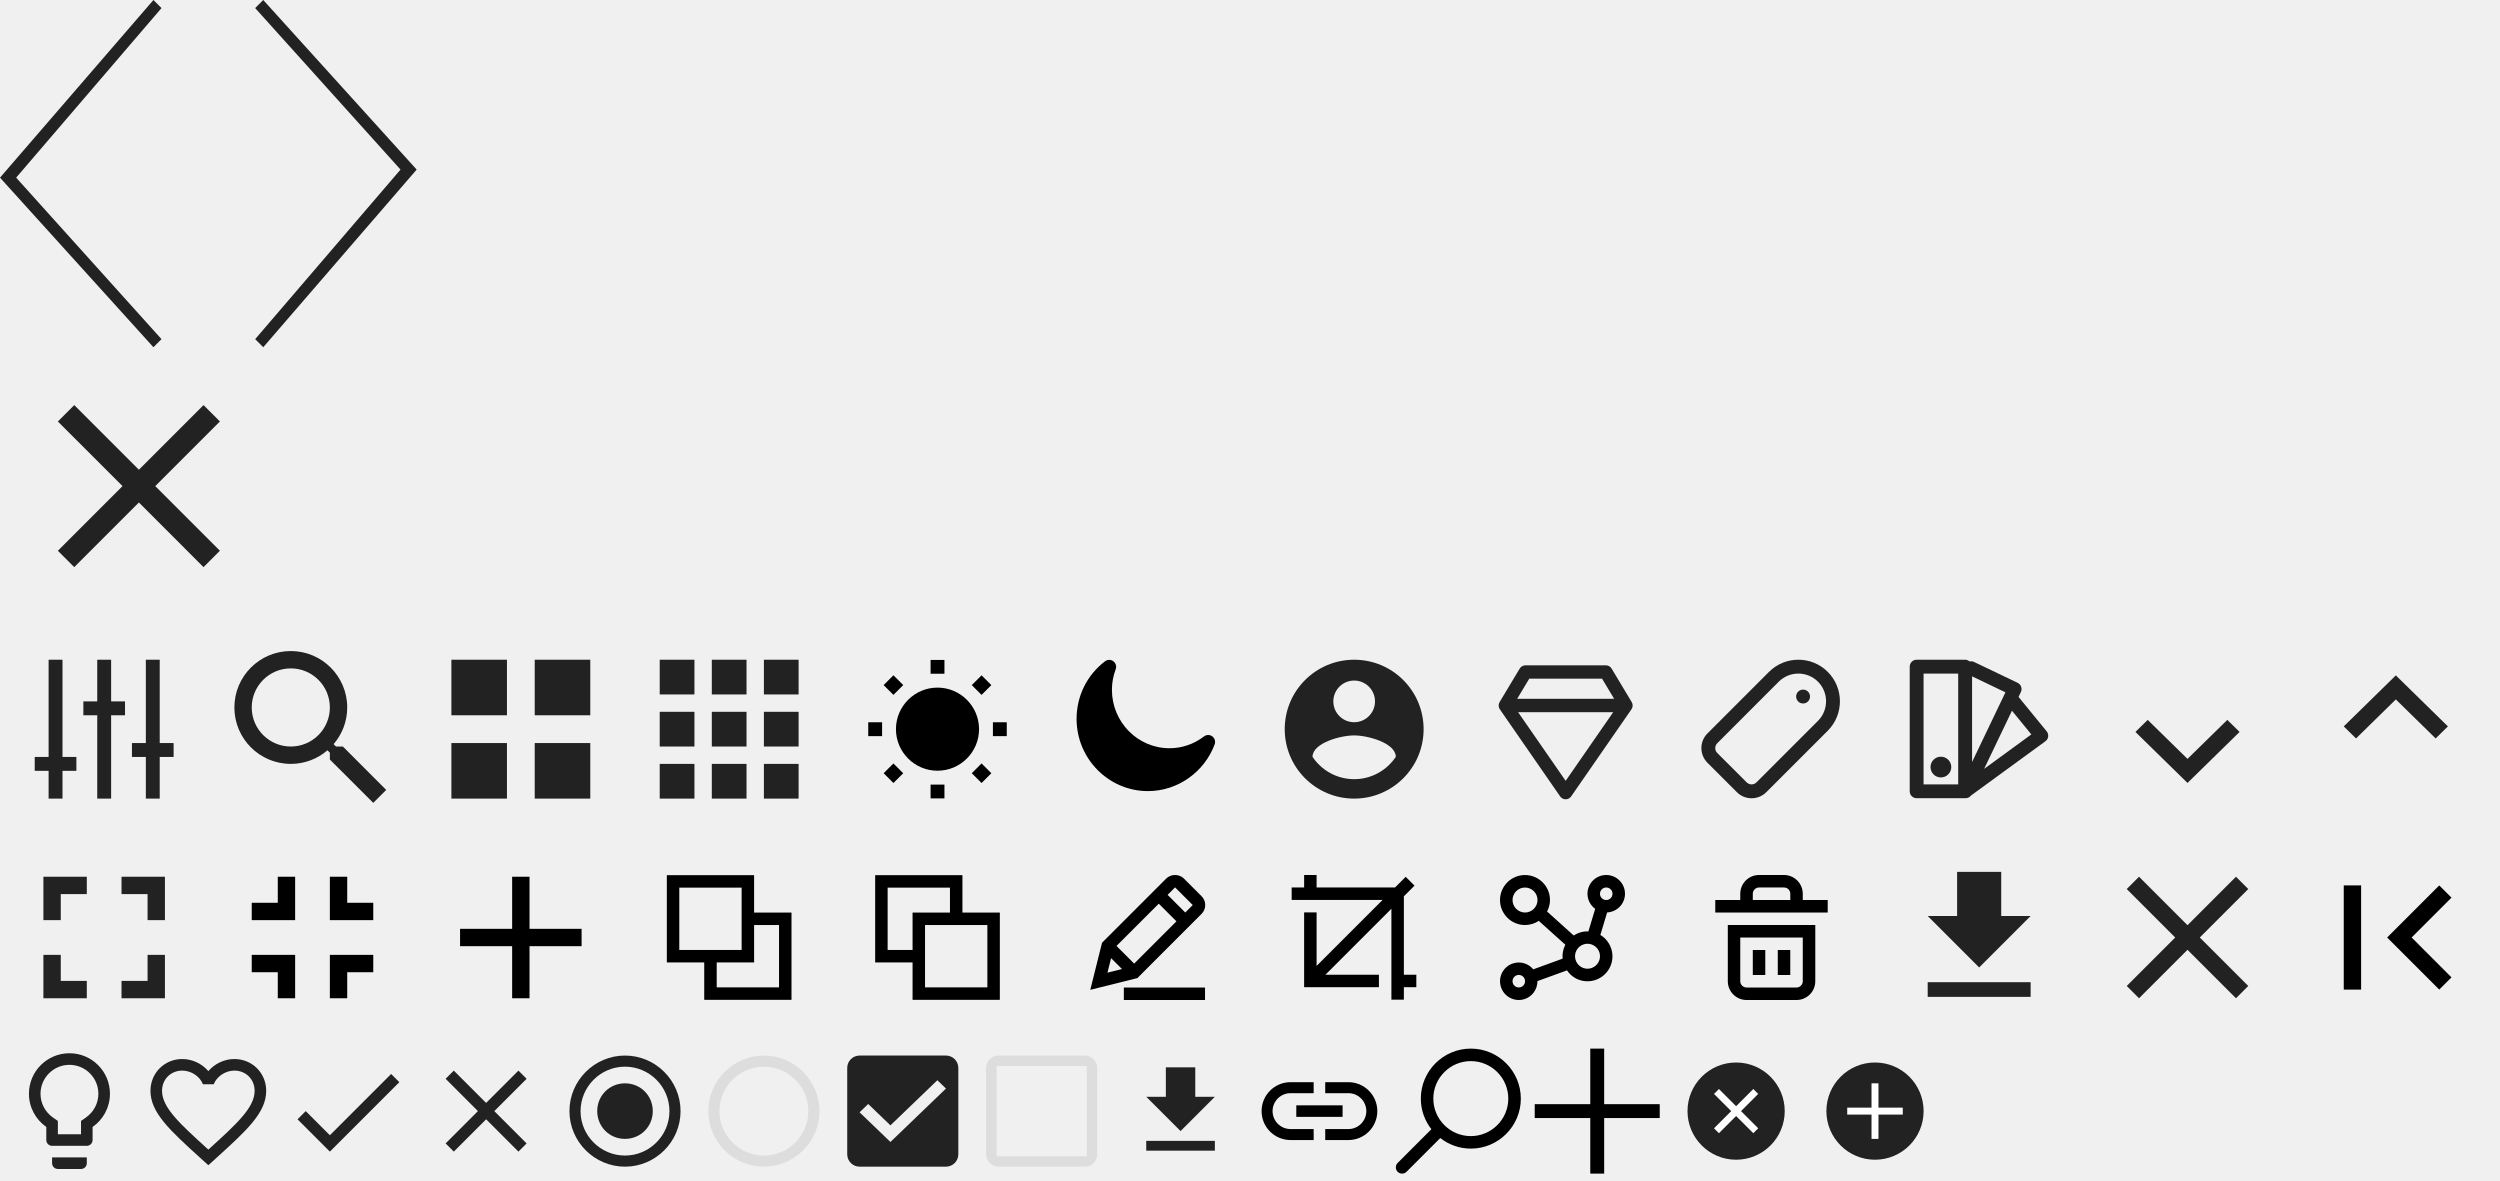
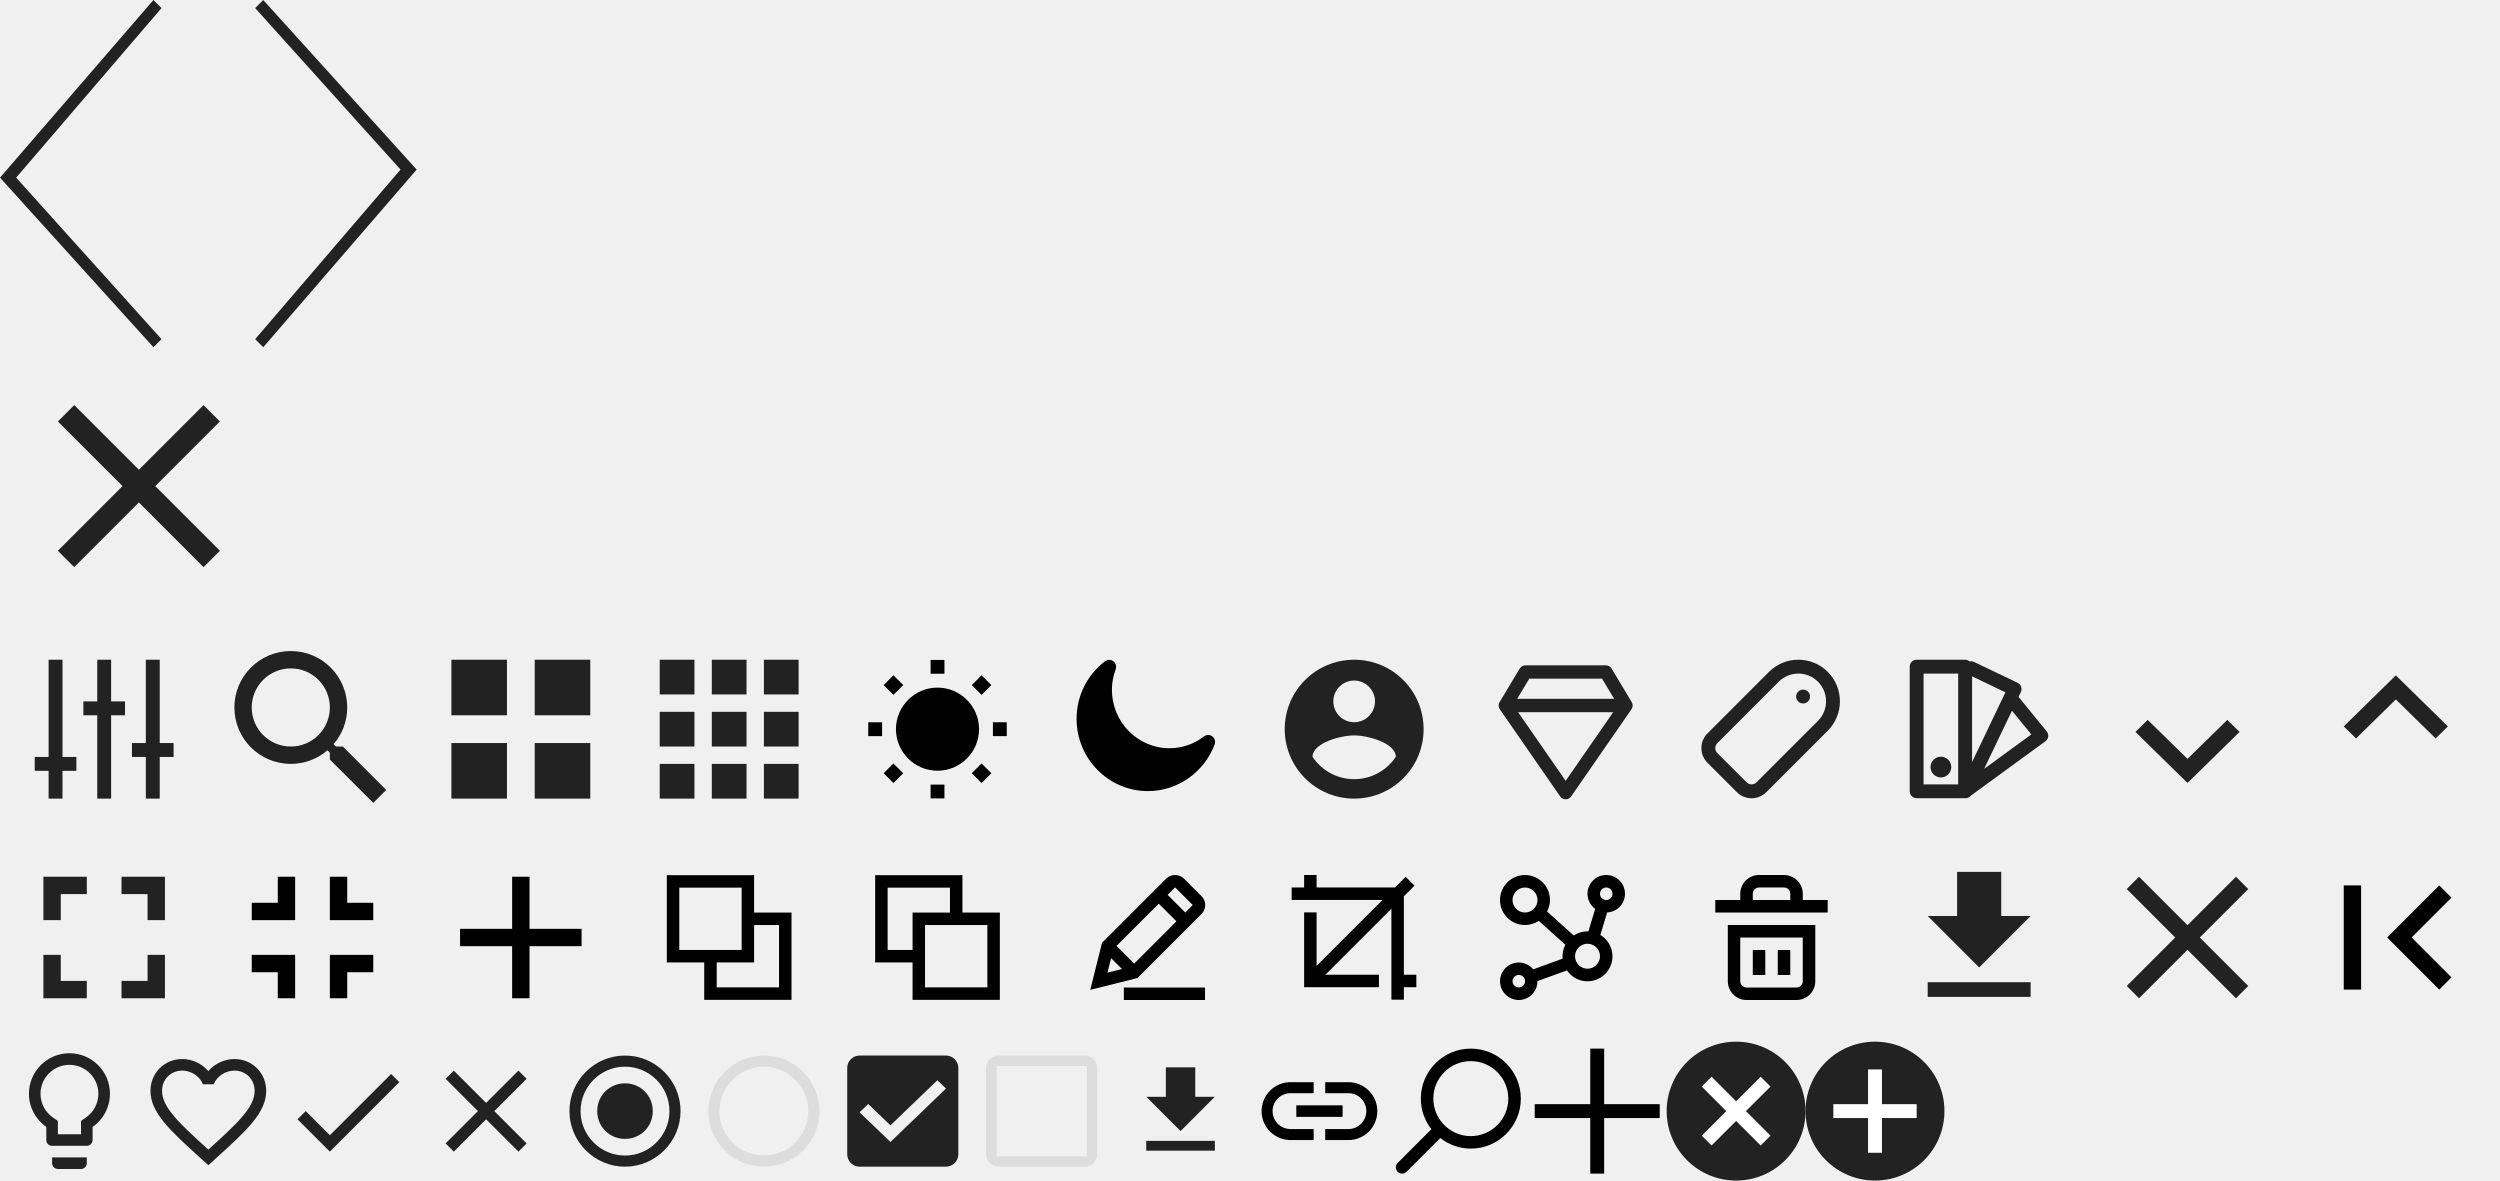
<svg xmlns="http://www.w3.org/2000/svg" xmlns:xlink="http://www.w3.org/1999/xlink" width="360px" height="170px" viewBox="0 0 360 170" version="1.1">
  <defs>
    <polygon id="path-1" points="0 0 20 0 20 20 0 20" />
  </defs>
  <g id="icon" stroke="none" stroke-width="1" fill="none" fill-rule="evenodd">
    <g id="svg_sprite">
      <g id="ic-account-circle-48-px" transform="translate(180, 90)">
        <g id="Group">
          <polygon id="Shape" points="0 0 30 0 30 30 0 30" />
          <path d="M15,5 C9.475,5 5,9.475 5,15 C5,20.525 9.475,25 15,25 C20.525,25 25,20.525 25,15 C25,9.475 20.525,5 15,5 L15,5 Z M15,8 C16.655,8 18,9.345 18,11 C18,12.66 16.655,14 15,14 C13.345,14 12,12.66 12,11 C12,9.345 13.345,8 15,8 L15,8 Z M15,22.2 C12.495,22.2 10.295,20.92 9,18.98 C9.025,16.995 13.005,15.9 15,15.9 C16.995,15.9 20.97,16.995 21,18.98 C19.705,20.92 17.505,22.2 15,22.2 L15,22.2 Z" id="Shape" fill="#222222" />
        </g>
      </g>
      <g id="ic-done-48-px" transform="translate(40, 150)">
        <g id="Group">
          <polygon id="Shape" points="0 0 20 0 20 20 0 20" />
          <polygon id="Shape" fill="#222222" points="7.5 13.475 4.025 10 2.846 11.179 7.5 15.833 17.5 5.833 16.321 4.654" />
        </g>
      </g>
      <g id="ic-favorite-border-48-px" transform="translate(20, 150)">
        <g id="Group">
          <polygon id="Shape" points="0 0 20 0 20 20 0 20" />
          <path d="M13.75,2.5 C12.3,2.5 10.908,3.175 10,4.237 C9.092,3.175 7.7,2.5 6.25,2.5 C3.679,2.5 1.667,4.513 1.667,7.083 C1.667,10.229 4.5,12.8 8.792,16.696 L10,17.792 L11.208,16.696 C15.5,12.8 18.333,10.229 18.333,7.083 C18.333,4.513 16.321,2.5 13.75,2.5 L13.75,2.5 Z M10.088,15.463 L10,15.542 L9.912,15.463 C5.95,11.867 3.333,9.492 3.333,7.083 C3.333,5.421 4.588,4.167 6.25,4.167 C7.533,4.167 8.783,4.996 9.221,6.133 L10.775,6.133 C11.217,4.996 12.467,4.167 13.75,4.167 C15.412,4.167 16.667,5.421 16.667,7.083 C16.667,9.492 14.05,11.867 10.088,15.463 L10.088,15.463 Z" id="Shape" fill="#222222" />
        </g>
      </g>
      <g id="ic-lightbulb-outline-48-px" transform="translate(0, 150)">
        <g id="Clipped">
          <mask id="mask-2" fill="white">
            <use xlink:href="#path-1" />
          </mask>
          <g id="a" />
          <path d="M7.5,17.5 C7.5,17.958 7.875,18.333 8.333,18.333 L11.667,18.333 C12.125,18.333 12.5,17.958 12.5,17.5 L12.5,16.667 L7.5,16.667 L7.5,17.5 L7.5,17.5 Z M10,1.667 C6.779,1.667 4.167,4.279 4.167,7.5 C4.167,9.483 5.158,11.229 6.667,12.283 L6.667,14.167 C6.667,14.625 7.042,15 7.5,15 L12.5,15 C12.958,15 13.333,14.625 13.333,14.167 L13.333,12.283 C14.842,11.229 15.833,9.483 15.833,7.5 C15.833,4.279 13.221,1.667 10,1.667 L10,1.667 Z M12.379,10.917 L11.667,11.412 L11.667,13.333 L8.333,13.333 L8.333,11.417 L7.621,10.921 C6.5,10.137 5.833,8.863 5.833,7.504 C5.833,5.208 7.704,3.337 10,3.337 C12.296,3.337 14.167,5.208 14.167,7.504 C14.167,8.858 13.5,10.133 12.379,10.917 L12.379,10.917 Z" id="Shape" fill="#222222" mask="url(#mask-2)" />
        </g>
      </g>
      <g id="ic-clear-48-px" transform="translate(0, 50)">
        <g id="Group">
          <polygon id="Shape" fill="#222222" points="31.667 10.692 29.308 8.333 20 17.642 10.692 8.333 8.333 10.692 17.642 20 8.333 29.308 10.692 31.667 20 22.358 29.308 31.667 31.667 29.308 22.358 20" />
          <polygon id="Shape" points="0 0 40 0 40 40 0 40" />
        </g>
      </g>
      <g id="ic-clear-48-px-copy" transform="translate(300, 120)">
        <g id="Group">
          <polygon id="Shape" fill="#222222" points="23.75 8.019 21.981 6.25 15 13.231 8.019 6.25 6.25 8.019 13.231 15 6.25 21.981 8.019 23.75 15 16.769 21.981 23.75 23.75 21.981 16.769 15" />
          <polygon id="Shape" points="0 0 30 0 30 30 0 30" />
        </g>
      </g>
      <g id="icon-prev">
        <g id="Assets">
          <g>
            <g id="Web-assets">
              <polygon id="prev" fill="#222222" transform="translate(11.62791, 25) scale(-1, 1) translate(-11.62791, -25) " points="23.256 25.581 1.163 50 4.61852778e-14 48.837 20.93 25.581 4.61852778e-14 1.163 1.163 0" />
              <rect id="Rectangle" x="0" y="0" width="30" height="50" />
            </g>
          </g>
        </g>
      </g>
      <g id="icon-prev" transform="translate(45, 25) rotate(-180) translate(-45, -25) translate(30, 0)">
        <g id="Assets">
          <g>
            <g id="Web-assets">
              <polygon id="prev" fill="#222222" transform="translate(11.62791, 25) scale(-1, 1) translate(-11.62791, -25) " points="23.256 25.581 1.163 50 -6.75015599e-14 48.837 20.93 25.581 -6.75015599e-14 1.163 1.163 0" />
              <rect id="Rectangle-2" x="0" y="0" width="30" height="50" />
            </g>
          </g>
        </g>
      </g>
      <g id="ic-clear-all-48-px" transform="translate(0, 90)">
        <g id="Group">
          <polygon id="Shape" points="0 0 30 0 30 30 0 30" />
          <path d="M21,17 L19,17 L19,19 L21,19 L21,25 L23,25 L23,19 L25,19 L25,17 L23,17 L23,5 L21,5 L21,17 Z M14.003,11 L12.003,11 L12.003,13 L14.003,13 L14.003,25 L16.003,25 L16.003,13 L18.003,13 L18.003,11 L16.003,11 L16.003,5 L14.003,5 L14.003,11 Z M7,19 L5,19 L5,21 L7,21 L7,25 L9,25 L9,21 L11,21 L11,19 L9,19 L9,5 L7,5 L7,19 Z" id="Combined-Shape" fill="#222222" />
        </g>
      </g>
      <g id="Group-8" transform="translate(90, 90)">
        <polygon id="Shape" points="0 0 30 0 30 30 0 30" />
        <path d="M5,10 L10,10 L10,5 L5,5 L5,10 L5,10 Z M12.5,25 L17.5,25 L17.5,20 L12.5,20 L12.5,25 L12.5,25 Z M5,25 L10,25 L10,20 L5,20 L5,25 L5,25 Z M5,17.5 L10,17.5 L10,12.5 L5,12.5 L5,17.5 L5,17.5 Z M12.5,17.5 L17.5,17.5 L17.5,12.5 L12.5,12.5 L12.5,17.5 L12.5,17.5 Z M20,5 L20,10 L25,10 L25,5 L20,5 L20,5 Z M12.5,10 L17.5,10 L17.5,5 L12.5,5 L12.5,10 L12.5,10 Z M20,17.5 L25,17.5 L25,12.5 L20,12.5 L20,17.5 L20,17.5 Z M20,25 L25,25 L25,20 L20,20 L20,25 L20,25 Z" id="Shape" fill="#222222" />
      </g>
      <g id="Group-7" transform="translate(60, 90)">
        <polygon id="Shape" points="0 0 30 0 30 30 0 30" />
        <path d="M5,13 L13,13 L13,5 L5,5 L5,13 L5,13 Z M5,25 L13,25 L13,17 L5,17 L5,25 L5,25 Z M17,25 L25,25 L25,17 L17,17 L17,25 L17,25 Z M17,13 L25,13 L25,5 L17,5 L17,13 L17,13 Z" id="Shape" fill="#222222" />
      </g>
      <g id="ic-fullscreen-48-px" transform="translate(0, 120)">
        <g id="Group">
          <polygon id="Shape" points="0 0 30 0 30 30 0 30" />
          <path d="M8.75,17.5 L6.25,17.5 L6.25,23.75 L12.5,23.75 L12.5,21.25 L8.75,21.25 L8.75,17.5 L8.75,17.5 Z M6.25,12.5 L8.75,12.5 L8.75,8.75 L12.5,8.75 L12.5,6.25 L6.25,6.25 L6.25,12.5 L6.25,12.5 Z M21.25,21.25 L17.5,21.25 L17.5,23.75 L23.75,23.75 L23.75,17.5 L21.25,17.5 L21.25,21.25 L21.25,21.25 Z M17.5,6.25 L17.5,8.75 L21.25,8.75 L21.25,12.5 L23.75,12.5 L23.75,6.25 L17.5,6.25 L17.5,6.25 Z" id="Shape" fill="#222222" />
        </g>
      </g>
      <g id="ic-get-app-48-px" transform="translate(270, 120)">
        <g id="Group">
          <polygon id="Shape" points="0 0 30 0 30 30 0 30" />
          <path d="M22.412,11.903 L18.176,11.903 L18.176,5.55 L11.824,5.55 L11.824,11.903 L7.588,11.903 L15,19.315 L22.412,11.903 L22.412,11.903 Z M7.588,21.432 L7.588,23.55 L22.412,23.55 L22.412,21.432 L7.588,21.432 L7.588,21.432 Z" id="Shape" fill="#222222" />
        </g>
      </g>
      <g id="ic-search-48-px" transform="translate(30, 90)">
        <g id="Group">
          <path d="M19.375,17.5 L18.381,17.5 L18.038,17.156 C19.262,15.738 20,13.894 20,11.875 C20,7.388 16.363,3.75 11.875,3.75 C7.388,3.75 3.75,7.388 3.75,11.875 C3.75,16.363 7.388,20 11.875,20 C13.894,20 15.738,19.262 17.156,18.044 L17.5,18.387 L17.5,19.375 L23.75,25.613 L25.613,23.75 L19.375,17.5 L19.375,17.5 Z M11.875,17.5 C8.769,17.5 6.25,14.981 6.25,11.875 C6.25,8.769 8.769,6.25 11.875,6.25 C14.981,6.25 17.5,8.769 17.5,11.875 C17.5,14.981 14.981,17.5 11.875,17.5 L11.875,17.5 Z" id="Shape" fill="#222222" />
          <polygon id="Shape" points="0 0 30 0 30 30 0 30" />
        </g>
      </g>
      <g id="ic-keyboard-arrow-down-48-px" transform="translate(300, 90)">
        <g id="Group">
          <polygon id="Shape" fill="#222222" points="9.269 13.665 15 19.28 20.731 13.665 22.5 15.398 15 22.745 7.5 15.398" />
          <polygon id="Shape" points="0 0 30 0 30 29.388 0 29.388" />
        </g>
      </g>
      <g id="ic-keyboard-arrow-down-48-px-copy" transform="translate(345, 105) rotate(-180) translate(-345, -105) translate(330, 90)">
        <g id="Group" transform="translate(0, 0)">
          <polygon id="Shape" fill="#222222" points="9.269 13.665 15 19.28 20.731 13.665 22.5 15.398 15 22.745 7.5 15.398" />
          <polygon id="Shape" points="0 0 30 0 30 29.388 0 29.388" />
        </g>
      </g>
      <g id="Group-2" transform="translate(210, 90)">
        <path d="M24.964,11.097 L22.072,6.275 C21.897,5.987 21.583,5.806 21.244,5.806 L9.664,5.806 C9.325,5.806 9.011,5.987 8.836,6.275 L5.943,11.097 C5.748,11.421 5.763,11.833 5.979,12.142 L14.661,24.683 C14.842,24.946 15.14,25.1 15.454,25.1 C15.773,25.1 16.066,24.946 16.246,24.683 L24.928,12.142 C25.15,11.828 25.16,11.421 24.964,11.097 L24.964,11.097 Z M10.21,7.731 L20.698,7.731 L22.432,10.623 L8.475,10.623 L10.21,7.731 L10.21,7.731 Z M15.454,22.44 L8.609,12.558 L22.299,12.558 L15.454,22.44 L15.454,22.44 Z" id="Shape" fill="#222222" />
        <rect id="Rectangle-3" x="0" y="0" width="30" height="30" />
      </g>
      <g id="Group-4" transform="translate(270, 90)">
        <path d="M24.936,16.069 C24.973,15.798 24.894,15.521 24.718,15.309 L20.67,10.356 L21.005,9.654 C21.245,9.16 21.032,8.564 20.537,8.324 L14.245,5.314 C14.043,5.218 13.824,5.213 13.622,5.25 C13.447,5.101 13.229,5 12.979,5 L5.995,5 C5.441,5 5,5.447 5,5.995 L5,23.947 C5,24.5 5.447,24.941 5.995,24.941 L12.973,24.941 L12.973,24.941 L12.973,24.941 C12.989,24.941 13.005,24.936 13.021,24.936 C13.032,24.936 13.043,24.941 13.053,24.941 C13.356,24.941 13.644,24.798 13.835,24.548 L24.532,16.745 C24.761,16.585 24.904,16.34 24.936,16.069 L24.936,16.069 Z M18.782,9.697 L13.979,19.729 L13.979,7.394 L18.782,9.697 L18.782,9.697 Z M11.979,22.952 L6.995,22.952 L6.995,6.995 L11.979,6.995 L11.979,22.952 L11.979,22.952 Z M15.713,20.718 L19.723,12.346 L22.511,15.755 L15.713,20.718 Z M9.489,21.952 C10.315,21.952 10.984,21.283 10.984,20.457 C10.984,19.632 10.315,18.963 9.489,18.963 C8.664,18.963 7.995,19.632 7.995,20.457 C7.995,21.283 8.664,21.952 9.489,21.952 Z" id="Combined-Shape" fill="#222222" />
        <rect id="Rectangle-4" x="0" y="0" width="30" height="30" />
      </g>
      <g id="Group-3" transform="translate(240, 90)">
        <path d="M23.197,6.751 C20.862,4.416 17.064,4.416 14.734,6.751 L5.878,15.608 C4.707,16.773 4.707,18.672 5.878,19.842 L10.112,24.076 C11.277,25.241 13.176,25.241 14.346,24.076 L23.202,15.219 C25.532,12.884 25.532,9.086 23.197,6.751 L23.197,6.751 Z M21.787,13.805 L12.931,22.661 C12.543,23.049 11.91,23.049 11.521,22.661 L7.287,18.432 C6.899,18.044 6.899,17.411 7.287,17.023 L16.144,8.161 C17.697,6.608 20.229,6.608 21.787,8.161 C23.34,9.719 23.34,12.251 21.787,13.805 Z M19.644,11.303 C20.196,11.303 20.644,10.855 20.644,10.303 C20.644,9.751 20.196,9.303 19.644,9.303 C19.091,9.303 18.644,9.751 18.644,10.303 C18.644,10.855 19.091,11.303 19.644,11.303 Z" id="Combined-Shape" fill="#222222" />
        <rect id="Rectangle-3" x="0" y="0" width="30" height="30" />
      </g>
      <g id="ic-clear-48-px" transform="translate(60, 150)">
        <g id="Group">
          <polygon id="Shape" fill="#222222" points="15.833 5.346 14.654 4.167 10 8.821 5.346 4.167 4.167 5.346 8.821 10 4.167 14.654 5.346 15.833 10 11.179 14.654 15.833 15.833 14.654 11.179 10" />
          <polygon id="Shape" points="0 0 20 0 20 20 0 20" />
        </g>
      </g>
      <g id="Group-10" transform="translate(140, 150)">
        <path d="M16.5,3.5 L16.5,16.5 L3.5,16.5 L3.5,3.5 L16.5,3.5 L16.5,3.5 Z M16.222,2 L3.778,2 C2.8,2 2,2.8 2,3.778 L2,16.222 C2,17.2 2.8,18 3.778,18 L16.222,18 C17.2,18 18,17.2 18,16.222 L18,3.778 C18,2.8 17.2,2 16.222,2 L16.222,2 L16.222,2 Z" id="Shape" fill="#CDCDCD" opacity="0.54" />
        <rect id="Rectangle-8" x="0" y="0" width="20" height="20" />
      </g>
      <g id="Group-9" transform="translate(120, 150)">
        <rect id="Rectangle-7" x="0" y="0" width="20" height="20" />
        <path d="M16.222,2 L3.778,2 C2.8,2 2,2.8 2,3.778 L2,16.222 C2,17.2 2.8,18 3.778,18 L16.222,18 C17.2,18 18,17.2 18,16.222 L18,3.778 C18,2.8 17.2,2 16.222,2 L16.222,2 Z M8.222,14.444 L3.778,10.171 L5.022,8.974 L8.222,12.051 L14.978,5.556 L16.222,6.752 L8.222,14.444 L8.222,14.444 Z" id="Shape" fill="#222222" />
      </g>
      <g id="Group-6" transform="translate(100, 150)">
        <rect id="Rectangle-6" x="0" y="0" width="20" height="20" />
        <path d="M10,2 C5.6,2 2,5.6 2,10 C2,14.4 5.6,18 10,18 C14.4,18 18,14.4 18,10 C18,5.6 14.4,2 10,2 L10,2 Z M10,16.4 C6.48,16.4 3.6,13.52 3.6,10 C3.6,6.48 6.48,3.6 10,3.6 C13.52,3.6 16.4,6.48 16.4,10 C16.4,13.52 13.52,16.4 10,16.4 L10,16.4 Z" id="Shape" fill="#CDCDCD" opacity="0.54" />
      </g>
      <g id="Group-5" transform="translate(80, 150)">
        <path d="M10,6 C7.76,6 6,7.76 6,10 C6,12.24 7.76,14 10,14 C12.24,14 14,12.24 14,10 C14,7.76 12.24,6 10,6 L10,6 Z M10,2 C5.6,2 2,5.6 2,10 C2,14.4 5.6,18 10,18 C14.4,18 18,14.4 18,10 C18,5.6 14.4,2 10,2 L10,2 Z M10,16.4 C6.48,16.4 3.6,13.52 3.6,10 C3.6,6.48 6.48,3.6 10,3.6 C13.52,3.6 16.4,6.48 16.4,10 C16.4,13.52 13.52,16.4 10,16.4 L10,16.4 Z" id="Shape" fill="#222222" />
        <rect id="Rectangle-5" x="0" y="0" width="20" height="20" />
      </g>
      <g id="ic-first-page-48-px" transform="translate(330, 120)">
        <g id="Group">
          <path d="M23.012,20.738 L17.275,15 L23.012,9.262 L21.25,7.5 L13.75,15 L21.25,22.5 L23.012,20.738 Z M7.5,7.5 L10,7.5 L10,22.5 L7.5,22.5 L7.5,7.5 Z" id="Shape" fill="#000000" />
          <polygon id="Shape" points="30 30 0 30 0 0 30 0" />
        </g>
      </g>
      <g id="ic-get-app-48-px" transform="translate(160, 150)">
        <g id="Group">
          <polygon id="Shape" points="0 0 20 0 20 20 0 20" />
          <path d="M14.941,7.935 L12.118,7.935 L12.118,3.7 L7.882,3.7 L7.882,7.935 L5.059,7.935 L10,12.876 L14.941,7.935 L14.941,7.935 Z M5.059,14.288 L5.059,15.7 L14.941,15.7 L14.941,14.288 L5.059,14.288 L5.059,14.288 Z" id="Shape" fill="#222222" />
        </g>
      </g>
      <g id="ic-link-48-px" transform="translate(180, 150)">
        <g id="Group">
          <polygon id="Shape" points="0 0 20 0 20 20 0 20" />
          <path d="M3.25,10 C3.25,8.575 4.408,7.417 5.833,7.417 L9.167,7.417 L9.167,5.833 L5.833,5.833 C3.533,5.833 1.667,7.7 1.667,10 C1.667,12.3 3.533,14.167 5.833,14.167 L9.167,14.167 L9.167,12.583 L5.833,12.583 C4.408,12.583 3.25,11.425 3.25,10 Z M6.667,10.833 L13.333,10.833 L13.333,9.167 L6.667,9.167 L6.667,10.833 Z M14.167,5.833 L10.833,5.833 L10.833,7.417 L14.167,7.417 C15.592,7.417 16.75,8.575 16.75,10 C16.75,11.425 15.592,12.583 14.167,12.583 L10.833,12.583 L10.833,14.167 L14.167,14.167 C16.467,14.167 18.333,12.3 18.333,10 C18.333,7.7 16.467,5.833 14.167,5.833 Z" id="Shape" fill="#000000" />
        </g>
      </g>
      <g id="Group-2" transform="translate(120, 90)">
        <g id="white">
          <polygon id="Shape" points="0 0 30 0 30 30 0 30" />
          <path d="M15,9.016 C11.702,9.016 9.016,11.702 9.016,15 C9.016,18.298 11.702,20.984 15,20.984 C18.298,20.984 20.984,18.298 20.984,15 C20.984,11.702 18.298,9.016 15,9.016 Z M14.005,5.027 L16,5.027 L16,7.021 L14.005,7.021 L14.005,5.027 Z M14.005,22.979 L16,22.979 L16,24.973 L14.005,24.973 L14.005,22.979 Z M22.979,14.005 L24.973,14.005 L24.973,16 L22.979,16 L22.979,14.005 Z M5.027,14.005 L7.021,14.005 L7.021,16 L5.027,16 L5.027,14.005 Z M19.936,8.654 L21.346,10.064 L22.755,8.654 L21.346,7.245 L19.936,8.654 Z M7.245,21.346 L8.654,22.755 L10.064,21.346 L8.654,19.936 L7.245,21.346 Z M21.346,22.755 L19.935,21.345 L21.346,19.934 L22.756,21.345 L21.346,22.755 Z M8.653,7.241 L10.064,8.651 L8.653,10.061 L7.243,8.651 L8.653,7.241 Z" id="Combined-Shape" fill="#000000" />
        </g>
      </g>
      <g id="dark" transform="translate(150, 90)">
        <polygon id="Shape" points="0 0 30 0 30 30 0 30" />
        <path d="M24.569,16.037 C24.213,15.771 23.723,15.777 23.372,16.048 C21.92,17.16 20.202,17.745 18.399,17.745 C13.83,17.745 10.117,13.973 10.117,9.34 C10.117,8.335 10.298,7.335 10.66,6.367 C10.814,5.952 10.676,5.484 10.319,5.218 C9.963,4.952 9.473,4.957 9.117,5.229 C6.516,7.218 5.027,10.239 5.027,13.521 C5.027,19.255 9.638,23.92 15.303,23.92 C19.548,23.92 23.41,21.218 24.91,17.191 C25.064,16.771 24.926,16.303 24.569,16.037 Z" id="Shape" fill="#000000" />
      </g>
      <g id="ic-fullscreen-exit-48-px" transform="translate(30, 120)">
        <g id="Group">
          <polygon id="Shape" points="0 0 30 0 30 30 0 30" />
          <path d="M6.25,20 L10,20 L10,23.75 L12.5,23.75 L12.5,17.5 L6.25,17.5 L6.25,20 Z M10,10 L6.25,10 L6.25,12.5 L12.5,12.5 L12.5,6.25 L10,6.25 L10,10 Z M17.5,23.75 L20,23.75 L20,20 L23.75,20 L23.75,17.5 L17.5,17.5 L17.5,23.75 Z M20,10 L20,6.25 L17.5,6.25 L17.5,12.5 L23.75,12.5 L23.75,10 L20,10 Z" id="Shape" fill="#000000" />
        </g>
      </g>
      <g id="ic-add-48-px" transform="translate(60, 120)">
        <g id="Group">
          <polygon id="Shape" fill="#000000" points="23.75 16.25 16.25 16.25 16.25 23.75 13.75 23.75 13.75 16.25 6.25 16.25 6.25 13.75 13.75 13.75 13.75 6.25 16.25 6.25 16.25 13.75 23.75 13.75" />
          <polygon id="Shape" points="0 0 30 0 30 30 0 30" />
        </g>
      </g>
      <g id="Group-5" transform="translate(90, 120)">
        <polygon id="Shape" points="0 0 30 0 30 30 0 30" />
        <path d="M18.59,11.41 L18.59,6.024 L6.024,6.024 L6.024,18.59 L11.41,18.59 L11.41,23.976 L23.976,23.976 L23.976,11.41 L18.59,11.41 Z M7.819,16.795 L7.819,7.819 L16.795,7.819 L16.795,11.41 L16.795,16.795 L11.41,16.795 L7.819,16.795 Z M22.181,22.181 L13.205,22.181 L13.205,18.59 L18.59,18.59 L18.59,13.205 L22.181,13.205 L22.181,22.181 Z" id="Shape" fill="#000000" />
      </g>
      <g id="Group-5" transform="translate(120, 120)">
        <polygon id="Shape" points="0 0 30 0 30 30 0 30" />
        <path d="M18.59,11.41 L18.59,6.024 L6.024,6.024 L6.024,18.59 L11.41,18.59 L11.41,23.976 L23.976,23.976 L23.976,11.41 L18.59,11.41 Z M7.819,16.795 L7.819,7.819 L16.795,7.819 L16.795,11.41 L16.795,16.795 L11.41,16.795 L7.819,16.795 Z M22.181,22.181 L13.205,22.181 L13.205,18.59 L18.59,18.59 L18.59,13.205 L22.181,13.205 L22.181,22.181 Z" id="Shape" fill="#000000" transform="translate(15, 15) rotate(-180) translate(-15, -15) " />
      </g>
      <g id="Group-4" transform="translate(150, 120)">
        <polygon id="Shape" points="0 0 30 0 30 30 0 30" />
        <path d="M23.025,11.598 C23.366,11.258 23.553,10.807 23.553,10.327 C23.553,9.847 23.366,9.396 23.025,9.055 L20.481,6.511 C19.8,5.83 18.614,5.83 17.938,6.511 L8.694,15.755 L7,22.536 L13.786,20.842 L23.025,11.598 Z M10.777,16.215 L16.863,10.13 L19.406,12.674 L13.321,18.759 L10.777,16.215 Z M19.21,7.783 L21.753,10.327 L20.678,11.402 L18.135,8.858 L19.21,7.783 Z M9.995,17.972 L11.564,19.541 L9.472,20.065 L9.995,17.972 Z M11.833,22.2 L23.524,22.2 L23.524,24 L11.833,24 L11.833,22.2 Z" id="Combined-Shape" fill="#000000" />
      </g>
      <g id="Group-5" transform="translate(180, 120)">
        <polygon id="Shape" points="0 0 30 0 30 30 0 30" />
        <polygon id="Shape" fill="#000000" points="22.157 20.362 22.157 9.064 23.689 7.532 22.42 6.263 20.888 7.795 9.59 7.795 9.59 6 7.795 6 7.795 7.795 6 7.795 6 9.59 19.093 9.59 9.59 19.093 9.59 11.386 7.795 11.386 7.795 22.157 18.566 22.157 18.566 20.362 10.859 20.362 20.362 10.859 20.362 23.952 22.157 23.952 22.157 22.157 23.952 22.157 23.952 20.362" />
      </g>
      <g id="Group-4" transform="translate(210, 120)">
        <polygon id="Shape" points="0 0 30 0 30 30 0 30" />
        <path d="M23.999,8.702 C23.999,7.209 22.79,6 21.298,6 C19.805,6 18.596,7.209 18.596,8.702 C18.596,9.594 19.038,10.381 19.705,10.875 L18.731,14.119 C17.982,14.09 17.243,14.302 16.619,14.714 L12.78,11.259 C13.039,10.76 13.198,10.204 13.198,9.604 C13.198,7.617 11.586,6.005 9.599,6.005 C7.612,6.005 6,7.617 6,9.604 C6,11.59 7.612,13.203 9.599,13.203 C10.333,13.203 11.014,12.982 11.586,12.603 L15.41,16.043 C15.079,16.682 14.949,17.373 15.016,18.044 L10.789,19.585 C10.127,18.783 9.037,18.399 7.972,18.702 C6.537,19.105 5.702,20.597 6.106,22.032 C6.509,23.467 8.001,24.302 9.436,23.899 C10.631,23.563 11.398,22.464 11.394,21.279 L15.645,19.733 C15.952,20.18 16.355,20.573 16.859,20.856 C18.601,21.816 20.789,21.183 21.749,19.441 C22.685,17.742 22.099,15.631 20.453,14.633 L21.427,11.394 C22.862,11.317 23.999,10.146 23.999,8.702 Z M8.951,22.162 C8.471,22.296 7.972,22.018 7.838,21.538 C7.703,21.058 7.982,20.559 8.462,20.424 C8.942,20.29 9.441,20.568 9.575,21.048 C9.709,21.528 9.431,22.027 8.951,22.162 Z M21.298,7.799 C21.797,7.799 22.2,8.203 22.2,8.702 C22.2,9.201 21.797,9.604 21.298,9.604 C20.799,9.604 20.396,9.201 20.396,8.702 C20.396,8.203 20.804,7.799 21.298,7.799 Z M7.804,9.604 C7.804,8.606 8.615,7.804 9.604,7.804 C10.592,7.804 11.403,8.606 11.403,9.604 C11.403,10.592 10.592,11.403 9.604,11.403 C8.615,11.403 7.804,10.592 7.804,9.604 Z M20.175,18.567 C19.695,19.436 18.596,19.753 17.732,19.273 C16.864,18.793 16.547,17.694 17.027,16.83 C17.507,15.957 18.606,15.645 19.47,16.125 C20.338,16.6 20.66,17.689 20.175,18.567 Z" id="Shape" fill="#000000" />
      </g>
      <g id="ic-add-48-px" transform="translate(240, 120)">
        <polygon id="Shape" points="0 0 30 0 30 30 0 30" />
        <path d="M8.804,21.299 C8.804,22.786 10.013,24 11.505,24 L18.701,24 C20.188,24 21.402,22.791 21.402,21.299 L21.402,13.201 L8.804,13.201 L8.804,21.299 Z M10.603,15 L19.598,15 L19.598,21.299 C19.598,21.793 19.195,22.201 18.696,22.201 L11.5,22.201 C11.006,22.201 10.598,21.798 10.598,21.299 L10.598,15 L10.603,15 Z M19.598,9.603 L19.598,8.701 C19.598,7.214 18.389,6 16.897,6 L13.299,6 C11.812,6 10.598,7.209 10.598,8.701 L10.598,9.603 L7,9.603 L7,11.402 L10.598,11.402 L19.593,11.402 L23.191,11.402 L23.191,9.603 L19.598,9.603 Z M12.402,9.603 L12.402,8.701 C12.402,8.207 12.805,7.799 13.304,7.799 L16.902,7.799 C17.396,7.799 17.804,8.202 17.804,8.701 L17.804,9.603 L12.402,9.603 Z M16,16.799 L17.799,16.799 L17.799,20.397 L16,20.397 L16,16.799 Z M12.402,16.799 L14.201,16.799 L14.201,20.397 L12.402,20.397 L12.402,16.799 Z" id="Combined-Shape" fill="#000000" />
      </g>
      <path d="M211.797,151 C207.828,151 204.598,154.23 204.598,158.2 C204.598,159.861 205.169,161.387 206.119,162.606 L201.263,167.464 C200.912,167.814 200.912,168.386 201.263,168.736 C201.44,168.914 201.671,169 201.901,169 C202.131,169 202.362,168.914 202.539,168.736 L207.396,163.878 C208.615,164.829 210.141,165.4 211.801,165.4 C215.77,165.4 219,162.17 219,158.2 C218.995,154.23 215.765,151 211.797,151 Z M211.797,163.6 C208.821,163.6 206.398,161.176 206.398,158.2 C206.398,155.224 208.821,152.8 211.797,152.8 C214.772,152.8 217.196,155.224 217.196,158.2 C217.196,161.176 214.772,163.6 211.797,163.6 Z" id="Shape" fill="#000000" />
      <polygon id="Shape" fill="#000000" points="239 161 231 161 231 169 229 169 229 161 221 161 221 159 229 159 229 151 231 151 231 159 239 159" />
      <g id="Group-6" transform="translate(260, 150)">
        <g id="ic-clear-48-px">
          <g id="Group">
-             <circle id="Oval-4" fill="#222222" cx="10" cy="10" r="7" />
-             <path d="M10.5,9.5 L10.5,6 L9.5,6 L9.5,9.5 L6,9.5 L6,10.5 L9.5,10.5 L9.5,14 L10.5,14 L10.5,10.5 L14,10.5 L14,9.5 L10.5,9.5 Z" id="Combined-Shape" fill="#FFFFFF" />
+             <circle id="Oval-4" fill="#222222" cx="10" cy="10" r="10" />
+             <path d="M11,9 L11,4 L9,4 L9,9 L4,9 L4,11 L9,11 L9,16 L11,16 L11,11 L16,11 L16,9 L11,9 Z" id="Combined-Shape" fill="#FFFFFF" />
            <polygon id="Shape" points="0 0 20 0 20 20 0 20" />
          </g>
        </g>
      </g>
      <g id="Group-6-Copy" transform="translate(240, 150)">
        <g id="ic-clear-48-px">
          <g id="Group">
-             <circle id="Oval-4" fill="#222222" cx="10" cy="10" r="7" />
-             <path d="M10.5,9.5 L10.5,6 L9.5,6 L9.5,9.5 L6,9.5 L6,10.5 L9.5,10.5 L9.5,14 L10.5,14 L10.5,10.5 L14,10.5 L14,9.5 L10.5,9.5 Z" id="Combined-Shape" fill="#FFFFFF" transform="translate(10, 10) rotate(-315) translate(-10, -10) " />
+             <circle id="Oval-4" fill="#222222" cx="10" cy="10" r="10" />
+             <path d="M11,9 L11,4 L9,4 L9,9 L4,9 L4,11 L9,11 L9,16 L11,16 L11,11 L16,11 L16,9 L11,9 Z" id="Combined-Shape" fill="#FFFFFF" transform="translate(10, 10) rotate(-315) translate(-10, -10) " />
            <polygon id="Shape" points="0 0 20 0 20 20 0 20" />
          </g>
        </g>
      </g>
    </g>
  </g>
</svg>
